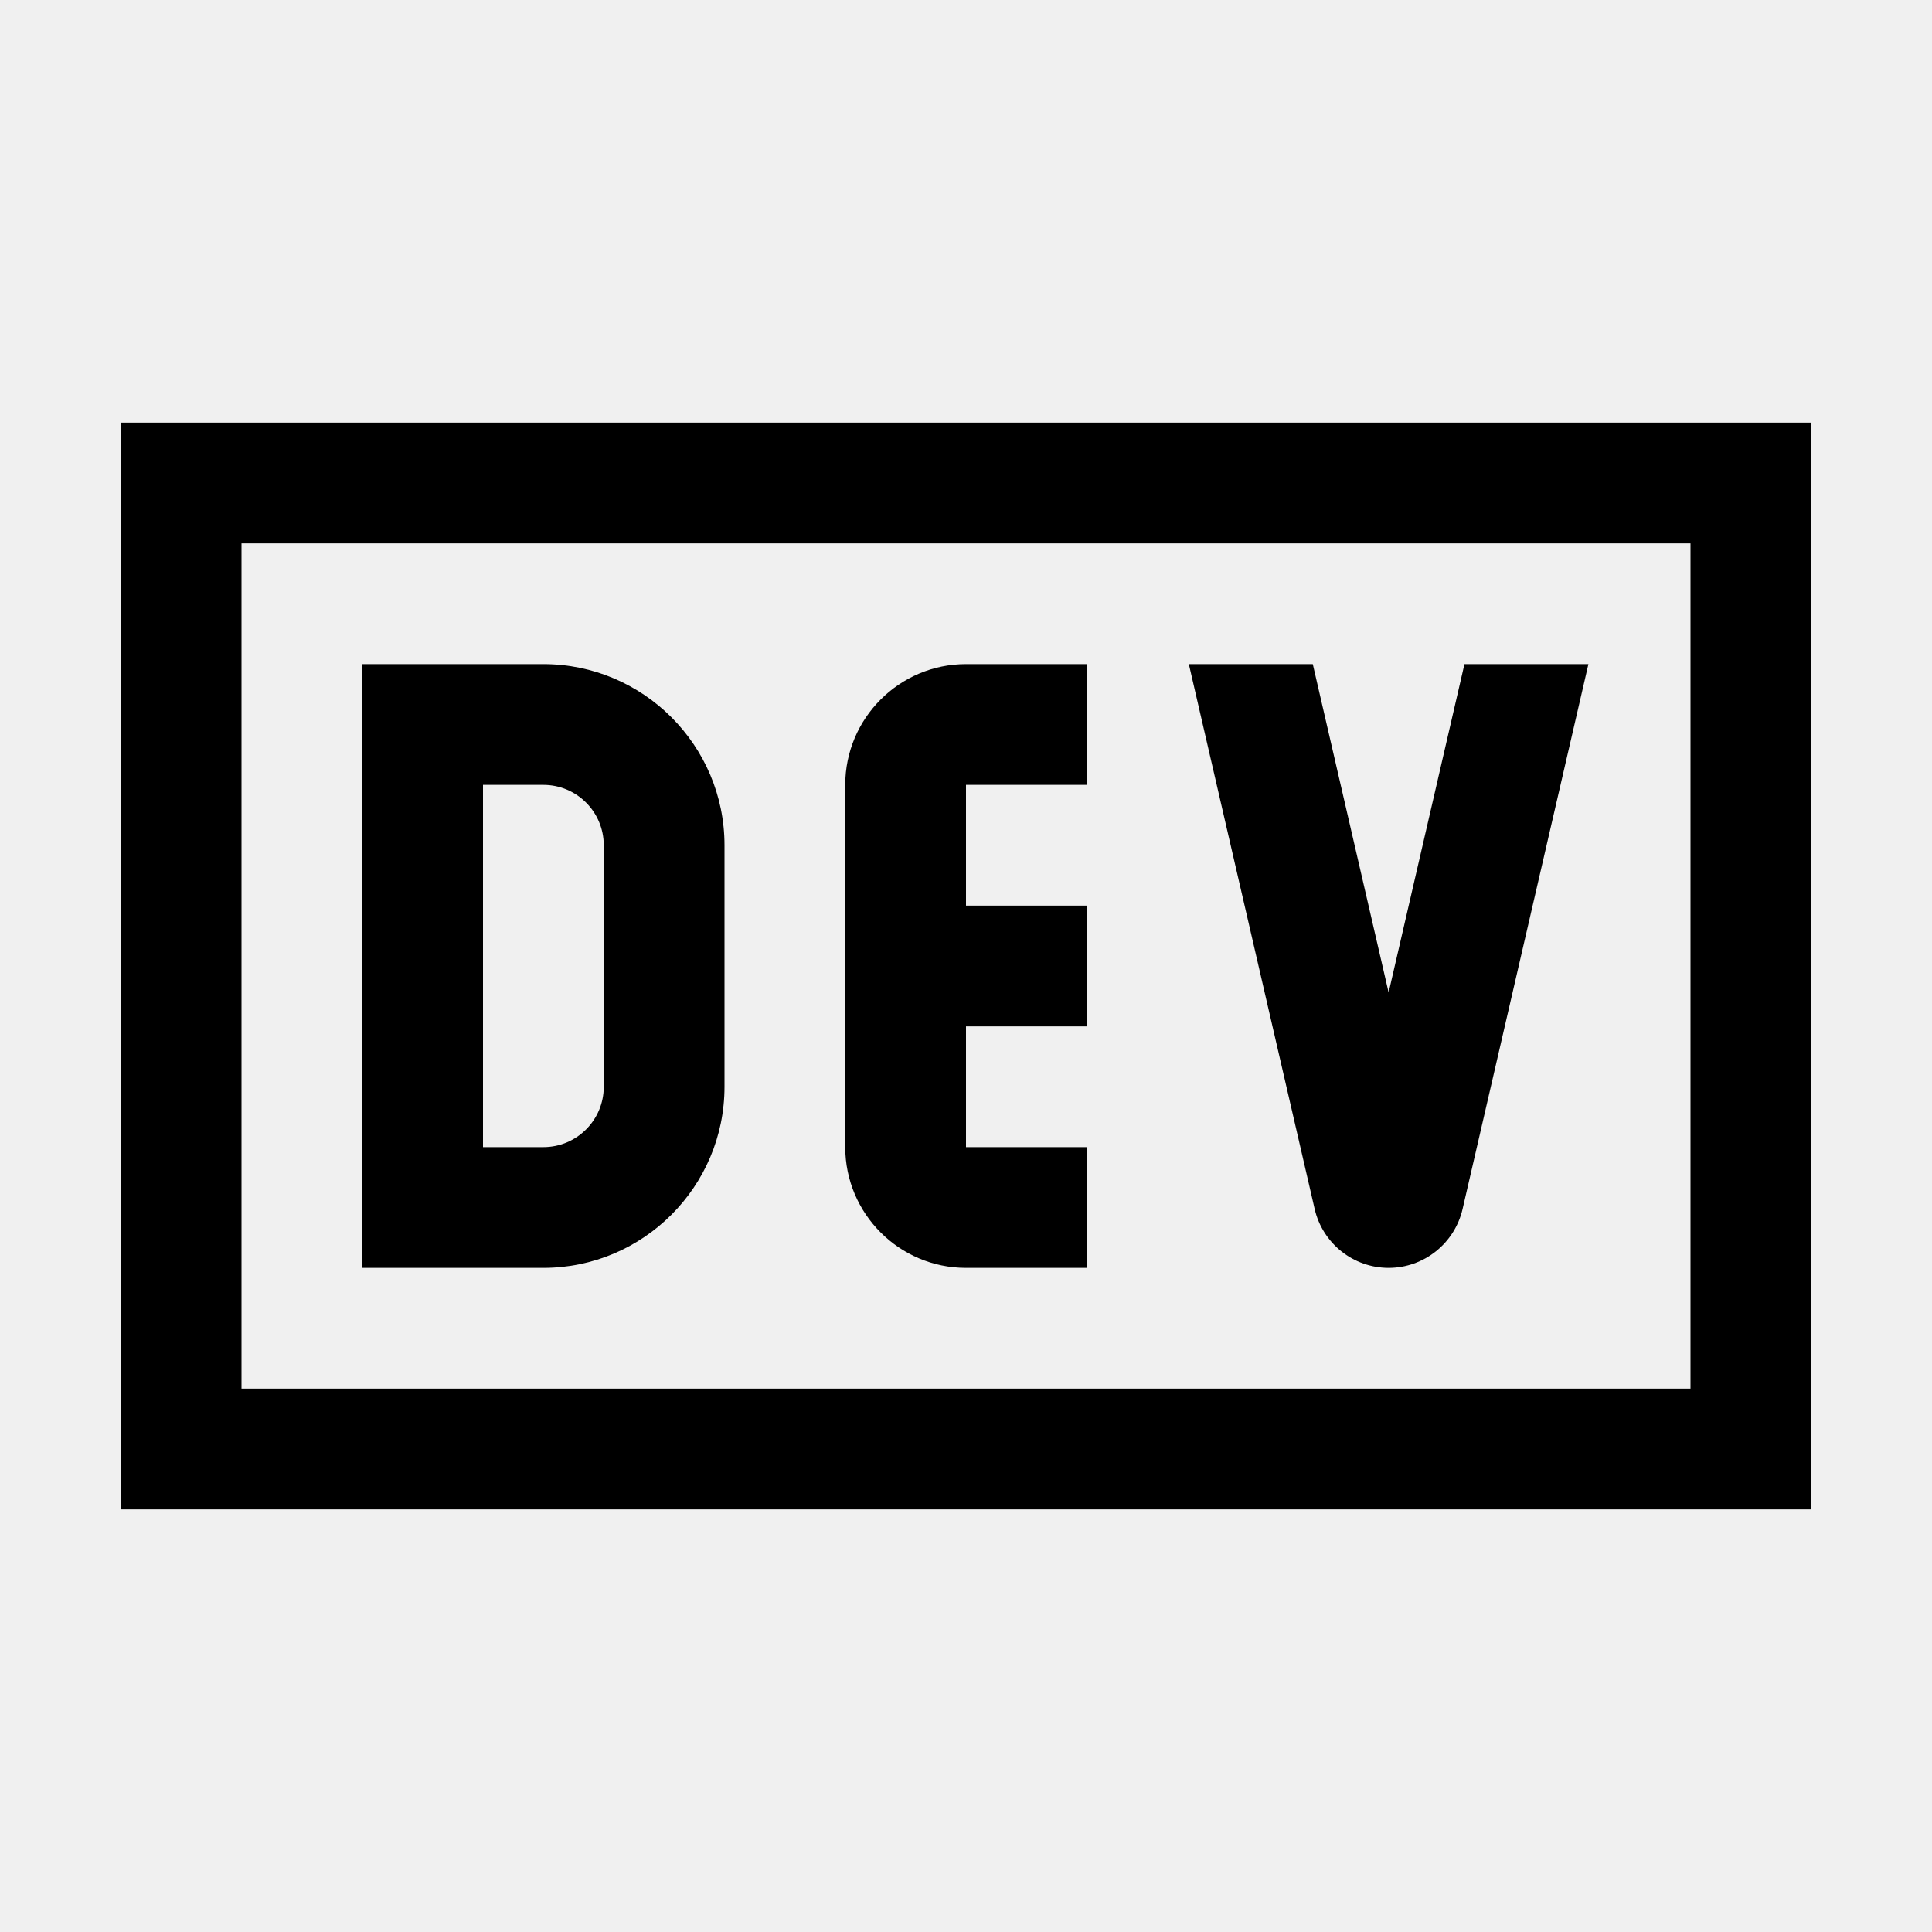
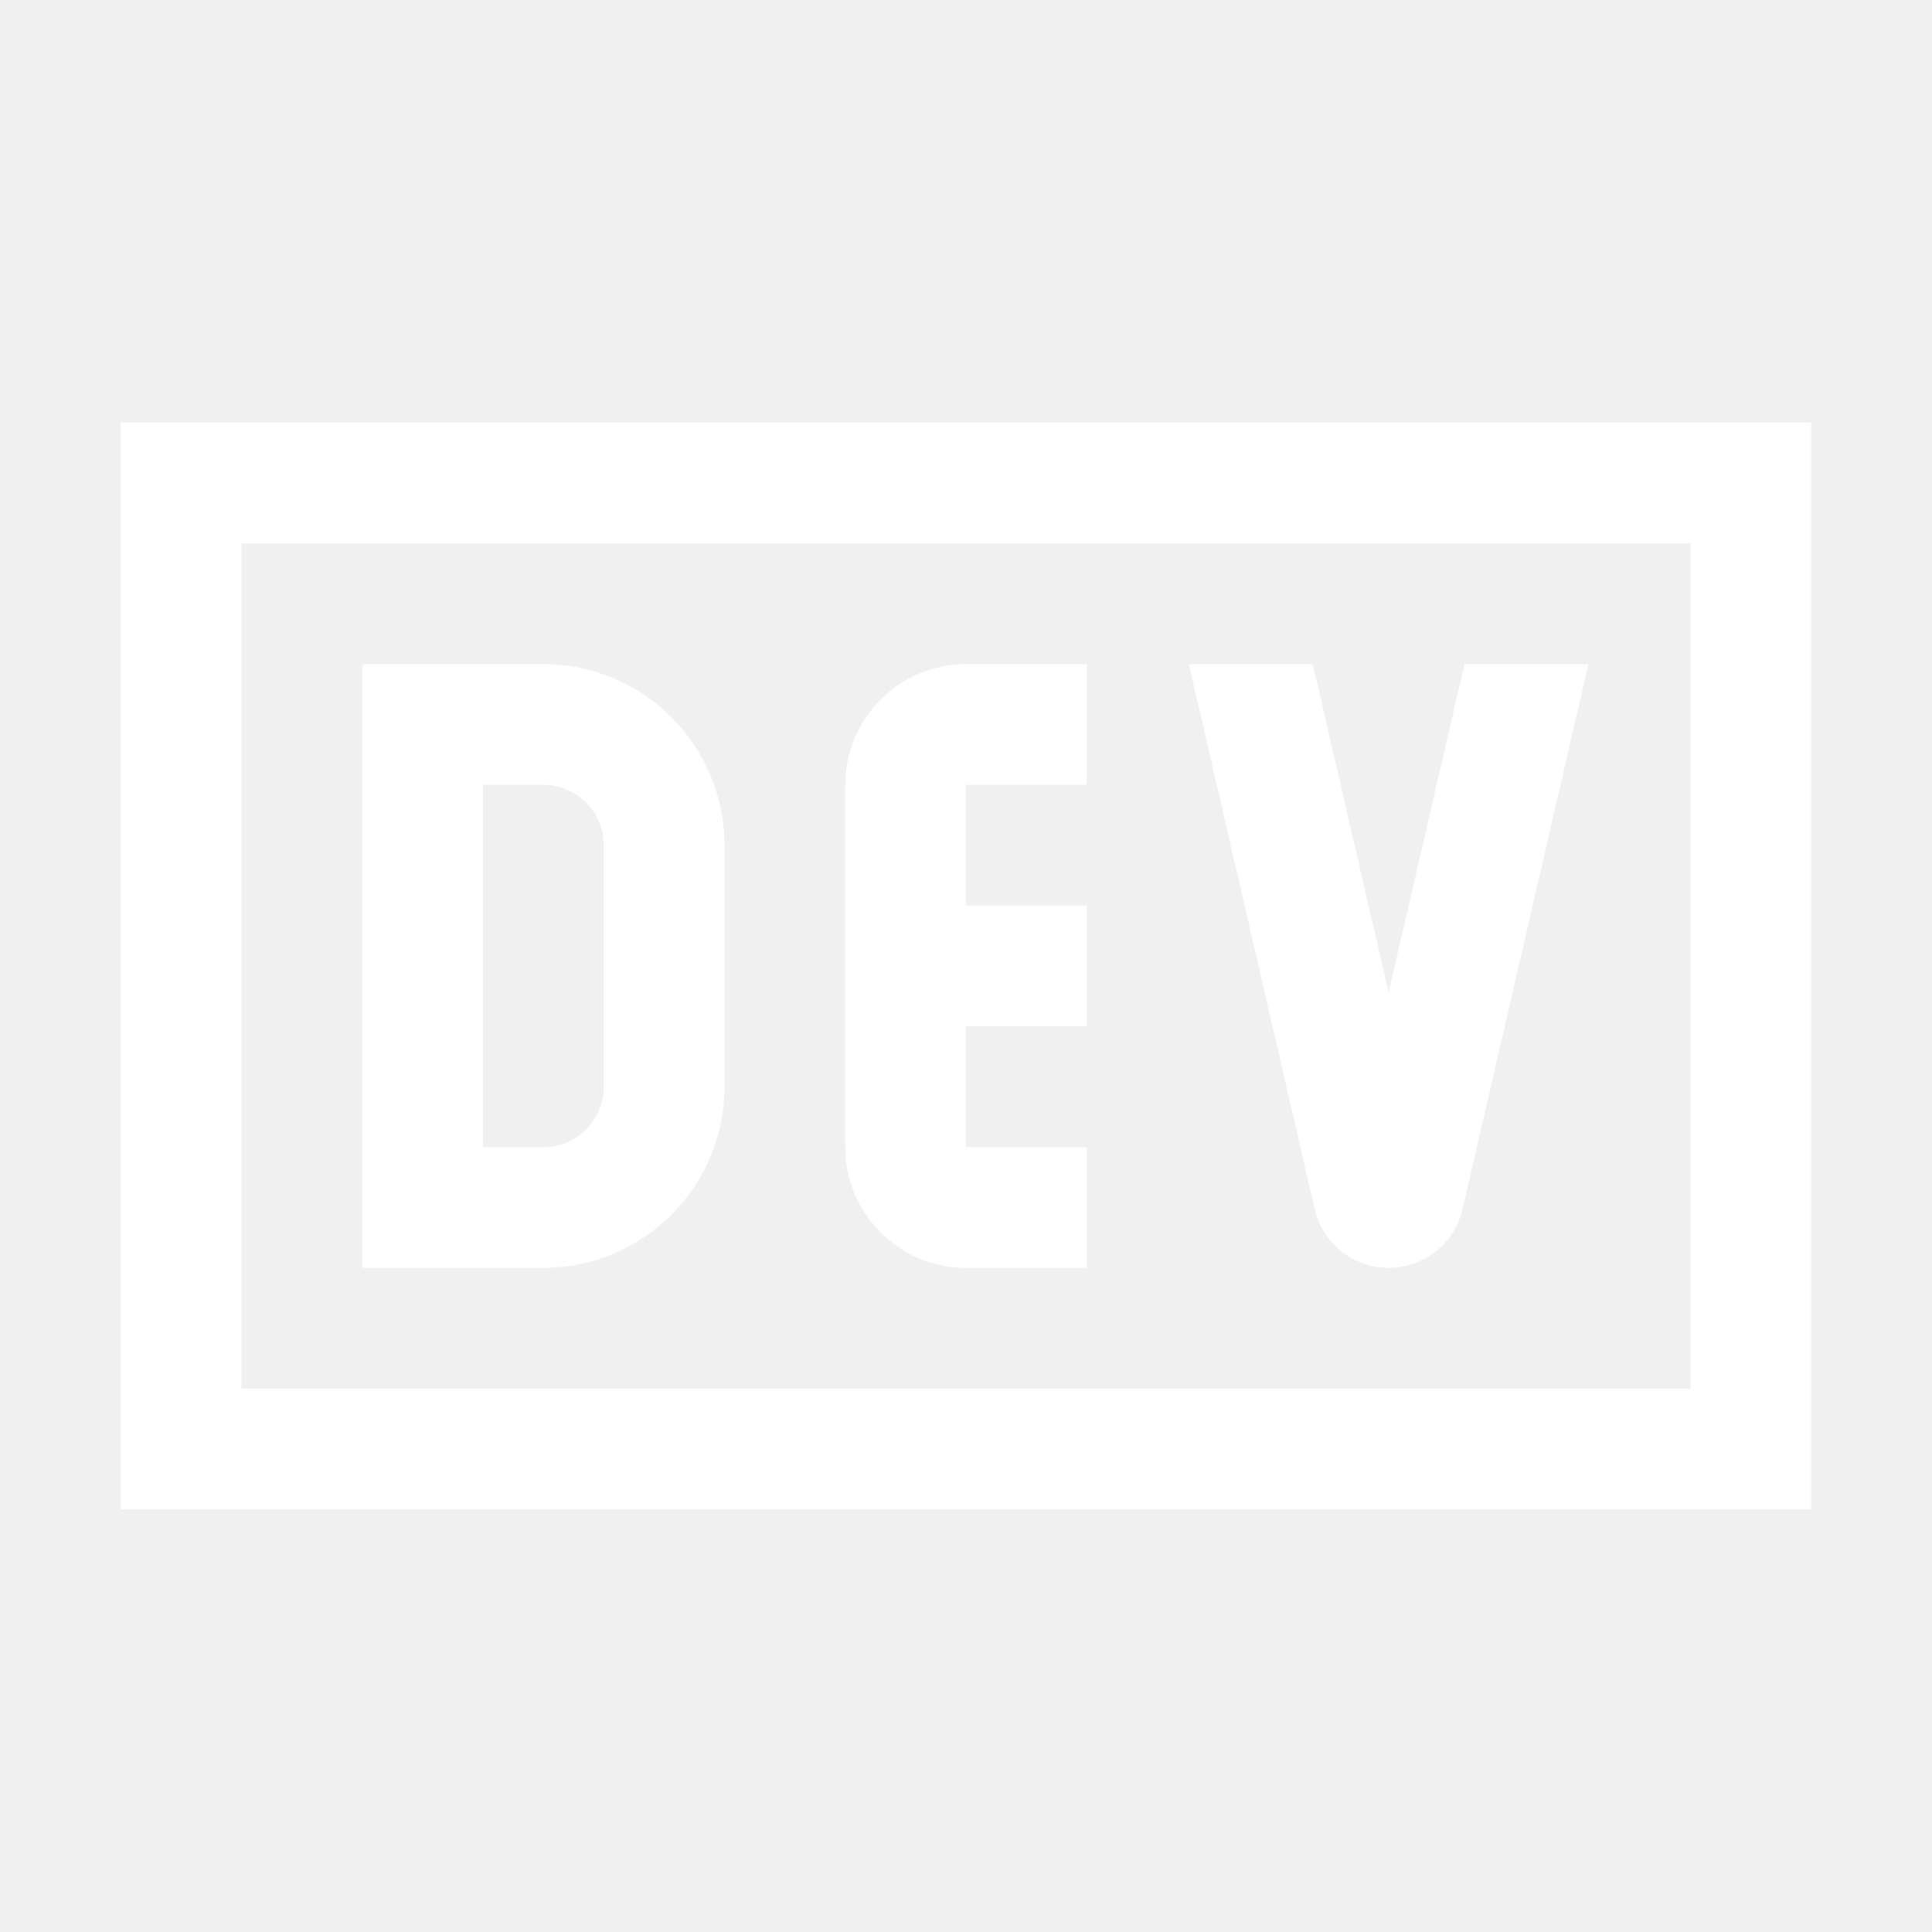
<svg xmlns="http://www.w3.org/2000/svg" viewBox="0 0 32 32" width="800px" height="800px">
-   <path d="M 2 7 L 2 25 L 30 25 L 30 7 L 2 7 z M 4 9 L 28 9 L 28 23 L 4 23 L 4 9 z M 6 11 L 6 21 L 9 21 C 10.654 21 12 19.654 12 18 L 12 14 C 12 12.346 10.654 11 9 11 L 6 11 z M 16 11 C 14.897 11 14 11.897 14 13 L 14 19 C 14 20.103 14.897 21 16 21 L 18 21 L 18 19 L 16 19 L 16 17 L 18 17 L 18 15 L 16 15 L 16 13 L 18 13 L 18 11 L 16 11 z M 19.691 11 L 21.775 20.025 C 21.907 20.595 22.415 21 23 21 C 23.585 21 24.093 20.595 24.225 20.025 L 26.309 11 L 24.256 11 L 23 16.439 L 21.744 11 L 19.691 11 z M 8 13 L 9 13 C 9.552 13 10 13.448 10 14 L 10 18 C 10 18.552 9.552 19 9 19 L 8 19 L 8 13 z" />
+   <path fill="#FFF" d="M 2 7 L 2 25 L 30 25 L 30 7 L 2 7 z M 4 9 L 28 9 L 28 23 L 4 23 L 4 9 z M 6 11 L 6 21 L 9 21 C 10.654 21 12 19.654 12 18 L 12 14 C 12 12.346 10.654 11 9 11 L 6 11 z M 16 11 C 14.897 11 14 11.897 14 13 L 14 19 C 14 20.103 14.897 21 16 21 L 18 21 L 18 19 L 16 19 L 16 17 L 18 17 L 18 15 L 16 15 L 16 13 L 18 13 L 18 11 L 16 11 z M 19.691 11 L 21.775 20.025 C 21.907 20.595 22.415 21 23 21 C 23.585 21 24.093 20.595 24.225 20.025 L 26.309 11 L 24.256 11 L 23 16.439 L 21.744 11 L 19.691 11 z M 8 13 L 9 13 C 9.552 13 10 13.448 10 14 L 10 18 C 10 18.552 9.552 19 9 19 L 8 19 L 8 13 z" />
</svg>
